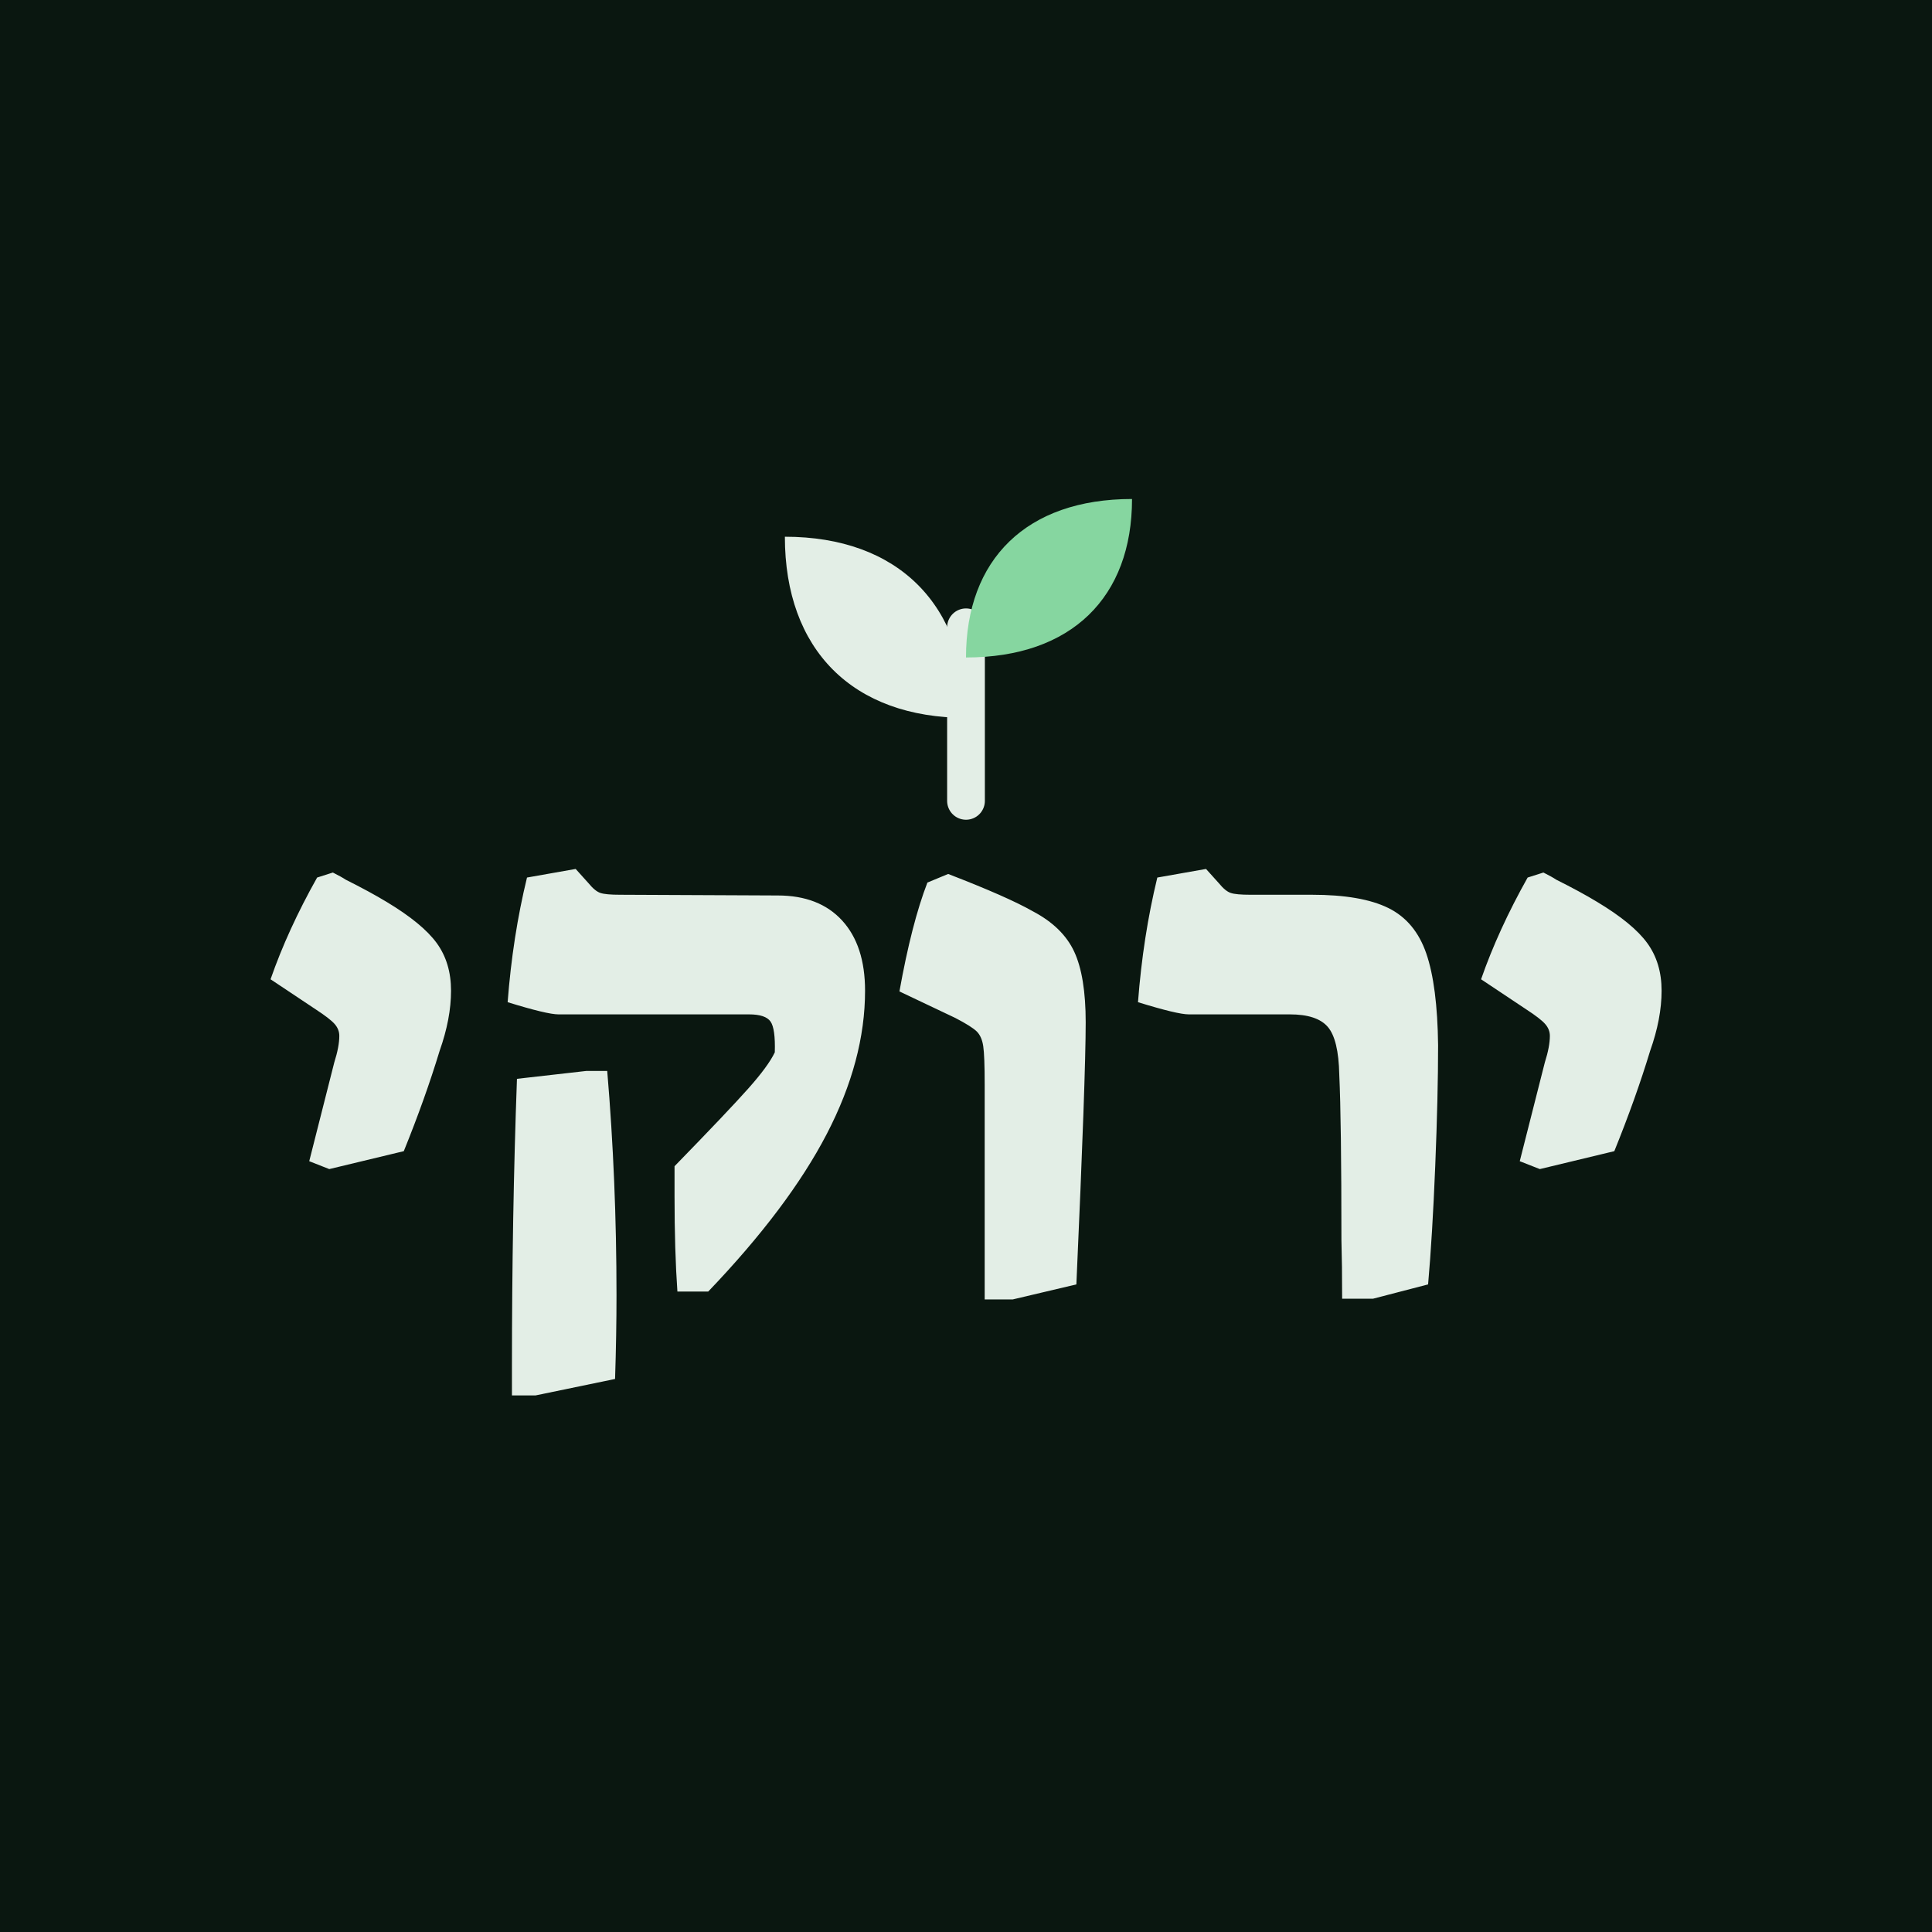
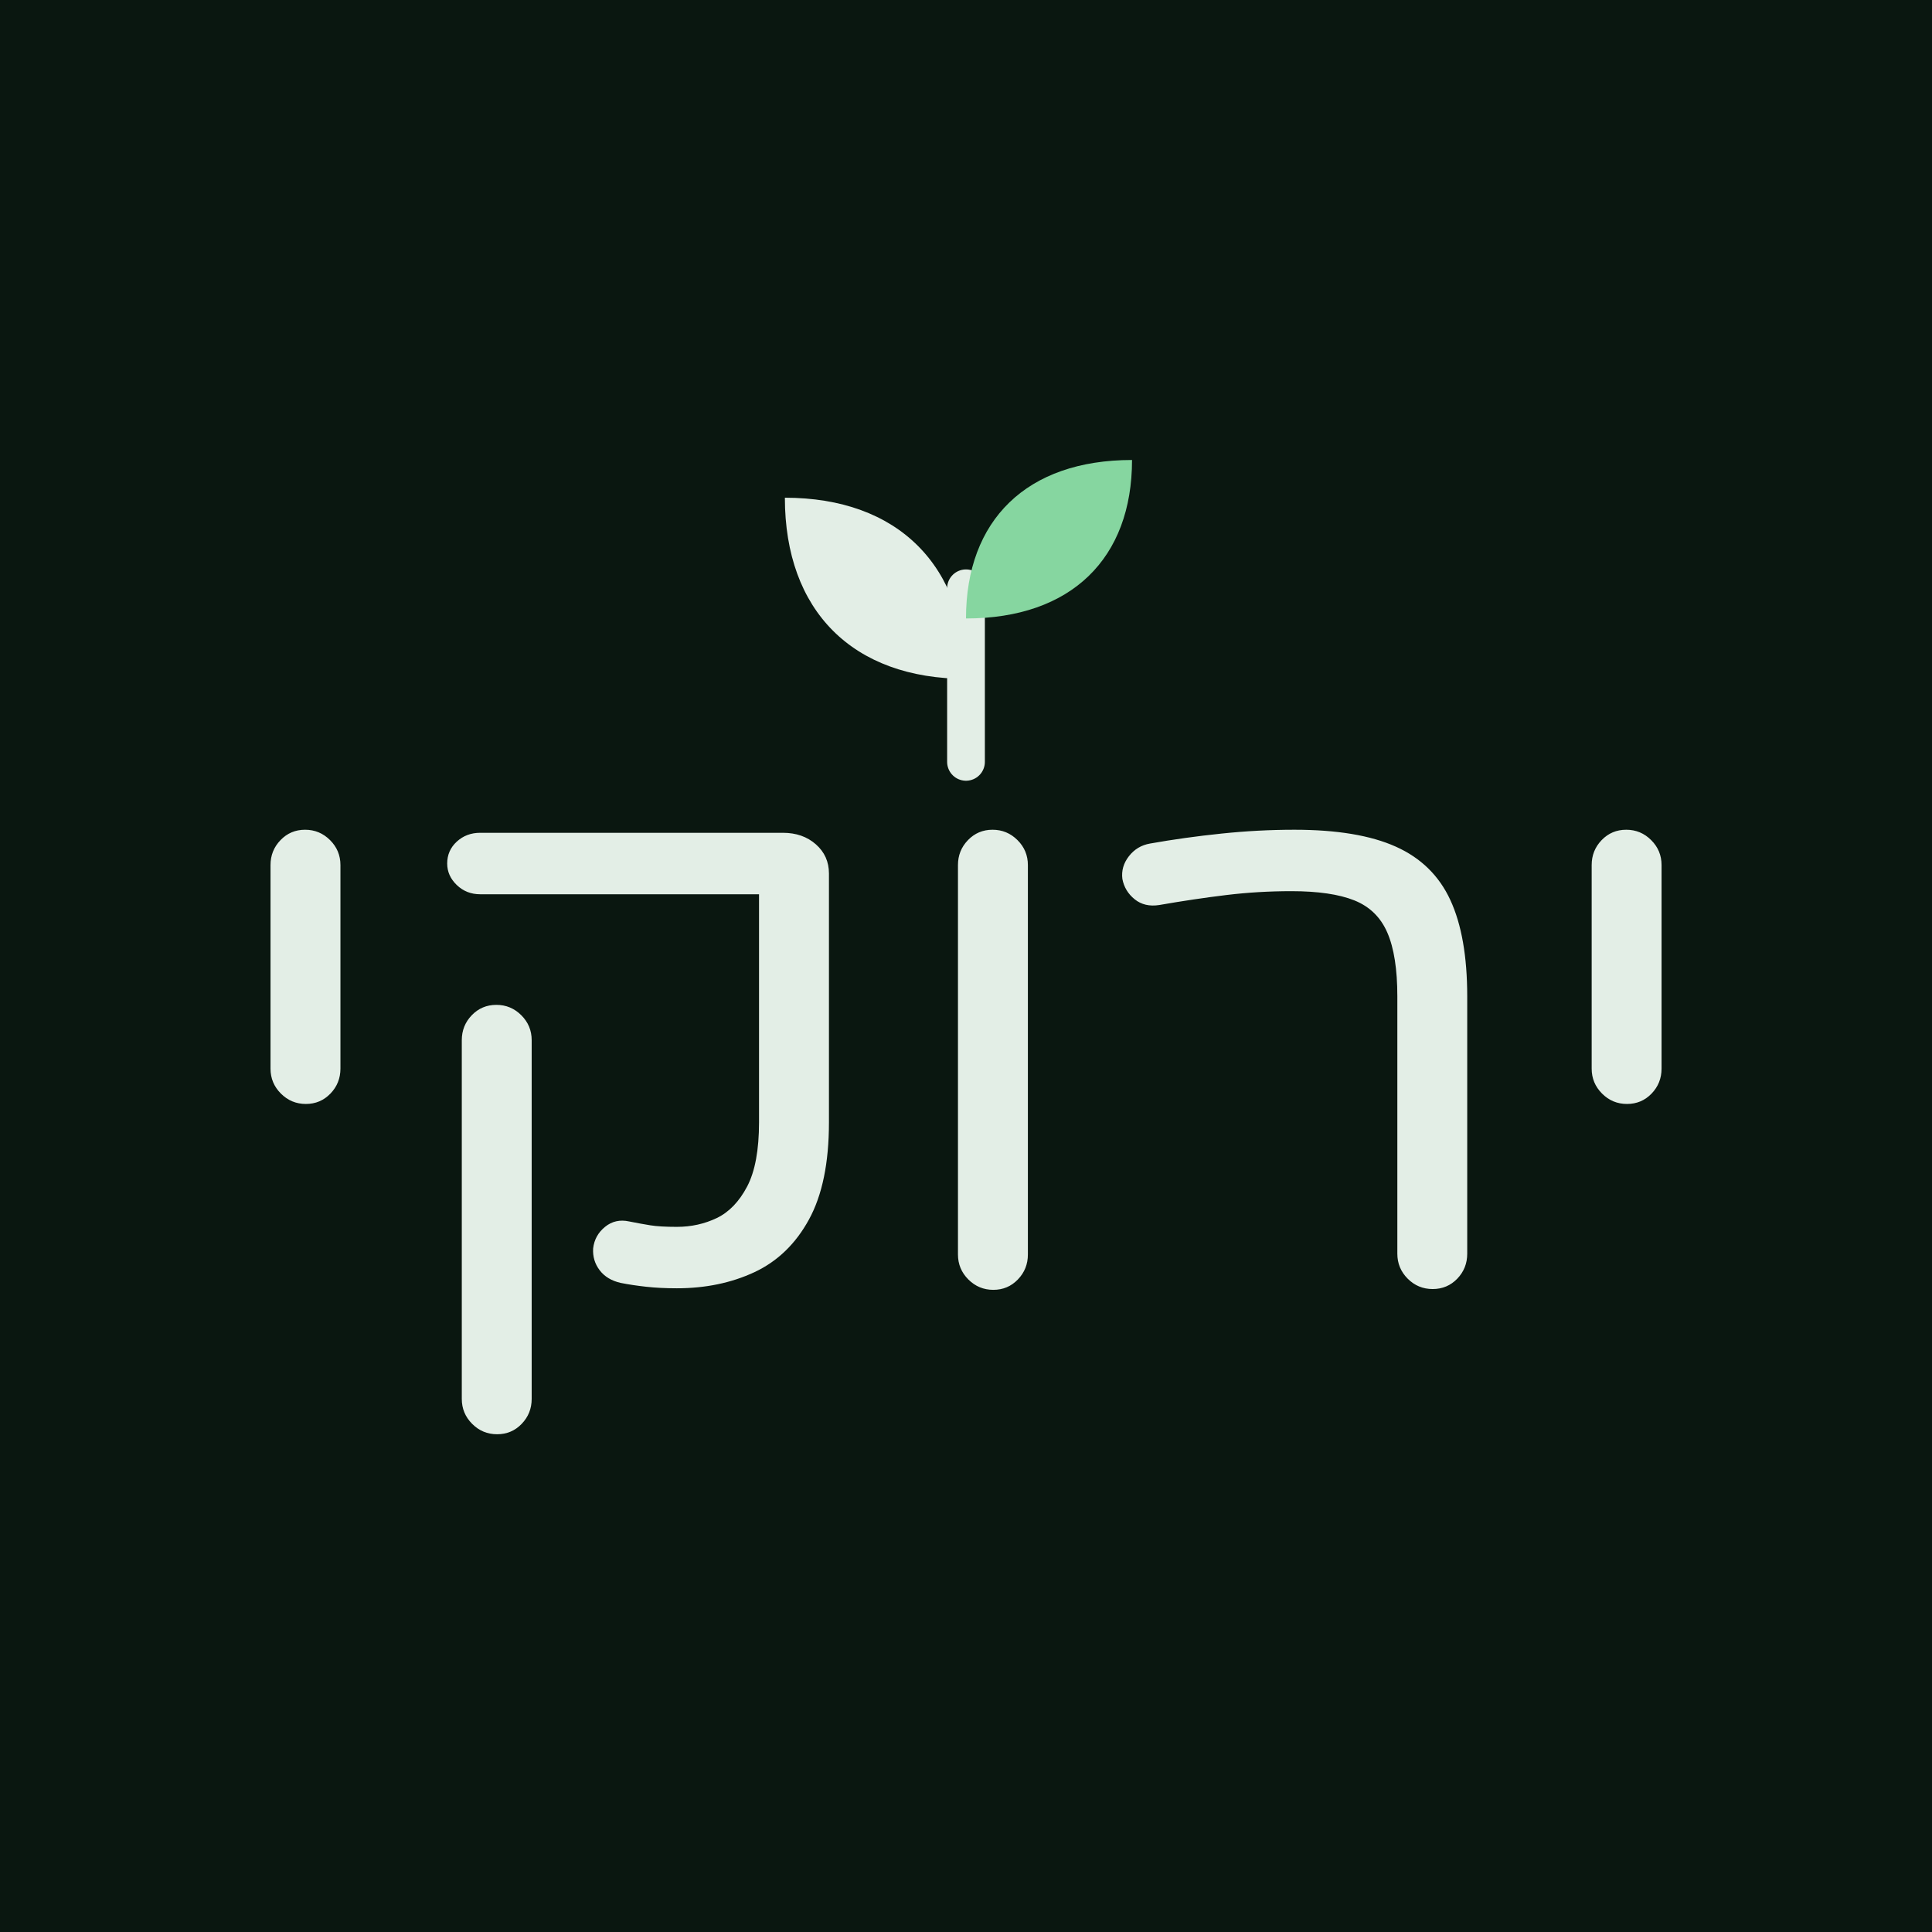
<svg xmlns="http://www.w3.org/2000/svg" viewBox="0 0 512 512">
  <rect width="512" height="512" fill="#0a1710" />
-   <path transform="translate(69.8 341.9)" d="M17.46-32.08L12.15-34.17L18.79-60.36Q20.12-64.54 20.12-67.39Q20.12-69.10 18.89-70.52Q17.65-71.94 13.86-74.41L1.90-82.38Q6.45-95.48 14.24-109.34L18.41-110.67Q20.69-109.53 21.83-108.77Q28.28-105.54 32.65-102.89Q42.14-97.19 45.94-91.97Q49.73-86.75 49.73-79.35Q49.73-71.94 46.70-63.40Q42.90-50.87 37.21-36.83L17.46-32.08M109.72 0.38Q108.96-10.44 108.96-24.87L108.96-32.84Q123.20-47.46 128.51-53.44Q133.83-59.42 135.53-63.02Q135.72-69.29 134.40-71.18Q133.07-73.08 128.70-73.08L78.21-73.08Q75.17-73.08 64.73-76.31Q66.06-93.77 69.86-109.34L82.76-111.62L86.18-107.82Q87.89-105.73 89.31-105.26Q90.74-104.78 94.53-104.78L136.29-104.59Q147.30-104.59 153.38-97.95Q159.45-91.31 159.45-79.35Q159.45-60.93 149.30-41.38Q139.14-21.83 117.88 0.38L109.72 0.38M65.87 27.90L65.87 20.50Q65.87-19.74 67.20-56L85.61-58.09L91.12-58.09Q93.58-29.04 93.58 1.33Q93.58 11.77 93.20 23.54L72.13 27.90L65.87 27.90M191.15 2.47L191.15-54.48Q191.15-62.07 190.77-64.64Q190.39-67.20 189.07-68.53Q187.74-69.86 183.37-72.13L168.56-79.16Q171.79-97.19 175.97-108.01L181.47-110.29Q197.23-104.21 203.87-100.42Q211.84-96.24 214.88-89.69Q217.92-83.14 217.92-70.99Q217.92-56.57 215.45-1.52L198.56 2.47L191.15 2.47M285.88 2.28Q285.88-6.83 285.69-13.29Q285.69-44.99 285.12-57.14Q284.93-66.44 282.08-69.76Q279.23-73.08 272.02-73.08L245.25-73.08Q242.22-73.08 231.78-76.31Q233.11-93.77 236.90-109.34L249.81-111.62L253.23-107.82Q254.93-105.73 256.36-105.26Q257.78-104.78 261.58-104.78L277.90-104.78Q291-104.78 298.12-101.27Q305.24-97.76 308.18-89.22Q311.12-80.68 311.31-64.92Q311.31-51.44 310.55-32.84Q309.79-14.24 308.66-1.52L294.04 2.28L285.88 2.28M338.27-32.08L332.95-34.17L339.60-60.36Q340.93-64.54 340.93-67.39Q340.93-69.10 339.69-70.52Q338.46-71.94 334.66-74.41L322.70-82.38Q327.26-95.48 335.04-109.34L339.22-110.67Q341.50-109.53 342.63-108.77Q349.09-105.54 353.45-102.89Q362.95-97.19 366.74-91.97Q370.54-86.75 370.54-79.35Q370.54-71.94 367.50-63.40Q363.70-50.87 358.01-36.83" fill="#e3eee6" />
-   <g transform="translate(256 212.2393) scale(1)">
+   <path transform="translate(55.0 340.8)" d="M26.06-48.24Q22.19-48.24 19.44-50.99Q16.69-53.74 16.69-57.61L16.69-111.55Q16.69-115.42 19.34-118.16Q21.98-120.91 25.85-120.91Q29.72-120.91 32.47-118.16Q35.22-115.42 35.22-111.55L35.22-57.61Q35.22-53.74 32.57-50.99Q29.92-48.24 26.06-48.24M124.37 0.61Q119.89 0.61 116.23 0.20Q112.57-0.20 109.51-0.81Q105.85-1.63 103.92-4.17Q101.98-6.72 102.19-9.97Q102.59-13.43 105.34-15.67Q108.09-17.91 111.75-17.10Q114.81-16.49 117.35-16.08Q119.89-15.67 124.37-15.67Q130.07-15.67 134.96-18.01Q139.84-20.36 143-26.36Q146.15-32.37 146.15-43.36L146.15-103.81L72.26-103.81Q68.60-103.81 66.05-106.26Q63.51-108.70 63.51-111.96Q63.51-115.42 66.05-117.76Q68.60-120.10 72.26-120.10L152.46-120.10Q157.76-120.10 161.22-117.04Q164.68-113.99 164.68-109.31L164.68-43.36Q164.68-27.28 159.38-17.61Q154.09-7.94 144.93-3.66Q135.77 0.61 124.37 0.61M76.74 39.29Q72.87 39.29 70.13 36.54Q67.38 33.79 67.38 29.92L67.38-65.14Q67.38-69.01 70.02-71.75Q72.67-74.50 76.54-74.50Q80.40-74.50 83.15-71.75Q85.90-69.01 85.90-65.14L85.90 29.92Q85.90 33.79 83.25 36.54Q80.61 39.29 76.74 39.29M208.24 1.02Q204.37 1.02 201.62-1.73Q198.87-4.48 198.87-8.35L198.87-111.55Q198.87-115.42 201.52-118.16Q204.17-120.91 208.03-120.91Q211.90-120.91 214.65-118.16Q217.40-115.42 217.40-111.55L217.40-8.35Q217.40-4.48 214.75-1.73Q212.11 1.02 208.24 1.02M324.67 0.81Q320.80 0.81 318.06-1.93Q315.31-4.68 315.31-8.55L315.31-76.74Q315.31-87.53 312.66-93.64Q310.02-99.74 303.91-102.19Q297.80-104.63 287.22-104.63Q278.46-104.63 270.02-103.61Q261.57-102.59 252.21-100.96Q248.34-100.35 245.69-102.49Q243.05-104.63 242.44-107.88Q242.03-111.14 244.17-113.89Q246.30-116.64 249.76-117.25Q258.92-118.88 268.69-119.89Q278.46-120.91 288.03-120.91Q304.93-120.91 314.90-116.43Q324.88-111.96 329.35-102.29Q333.83-92.62 333.83-76.74L333.83-8.55Q333.83-4.68 331.19-1.93Q328.54 0.81 324.67 0.81M376.17-48.24Q372.30-48.24 369.56-50.99Q366.81-53.74 366.81-57.61L366.81-111.55Q366.81-115.42 369.45-118.16Q372.10-120.91 375.97-120.91Q379.84-120.91 382.58-118.16Q385.33-115.42 385.33-111.55L385.33-57.61Q385.33-53.74 382.69-50.99Q380.04-48.24 376.17-48.24" fill="#e3eee6" />
+   <g transform="translate(256 201.9007) scale(1)">
    <path d="M0 0v-46" fill="none" stroke="#e3eee6" stroke-width="10" stroke-linecap="round" />
    <path d="M0-22c-30 0-48-18-48-48 30 0 48 18 48 48z" fill="#e3eee6" />
    <path d="M0-38c0-26 16-42 44-42 0 26-16 42-44 42z" fill="#86d6a0" />
  </g>
</svg>
